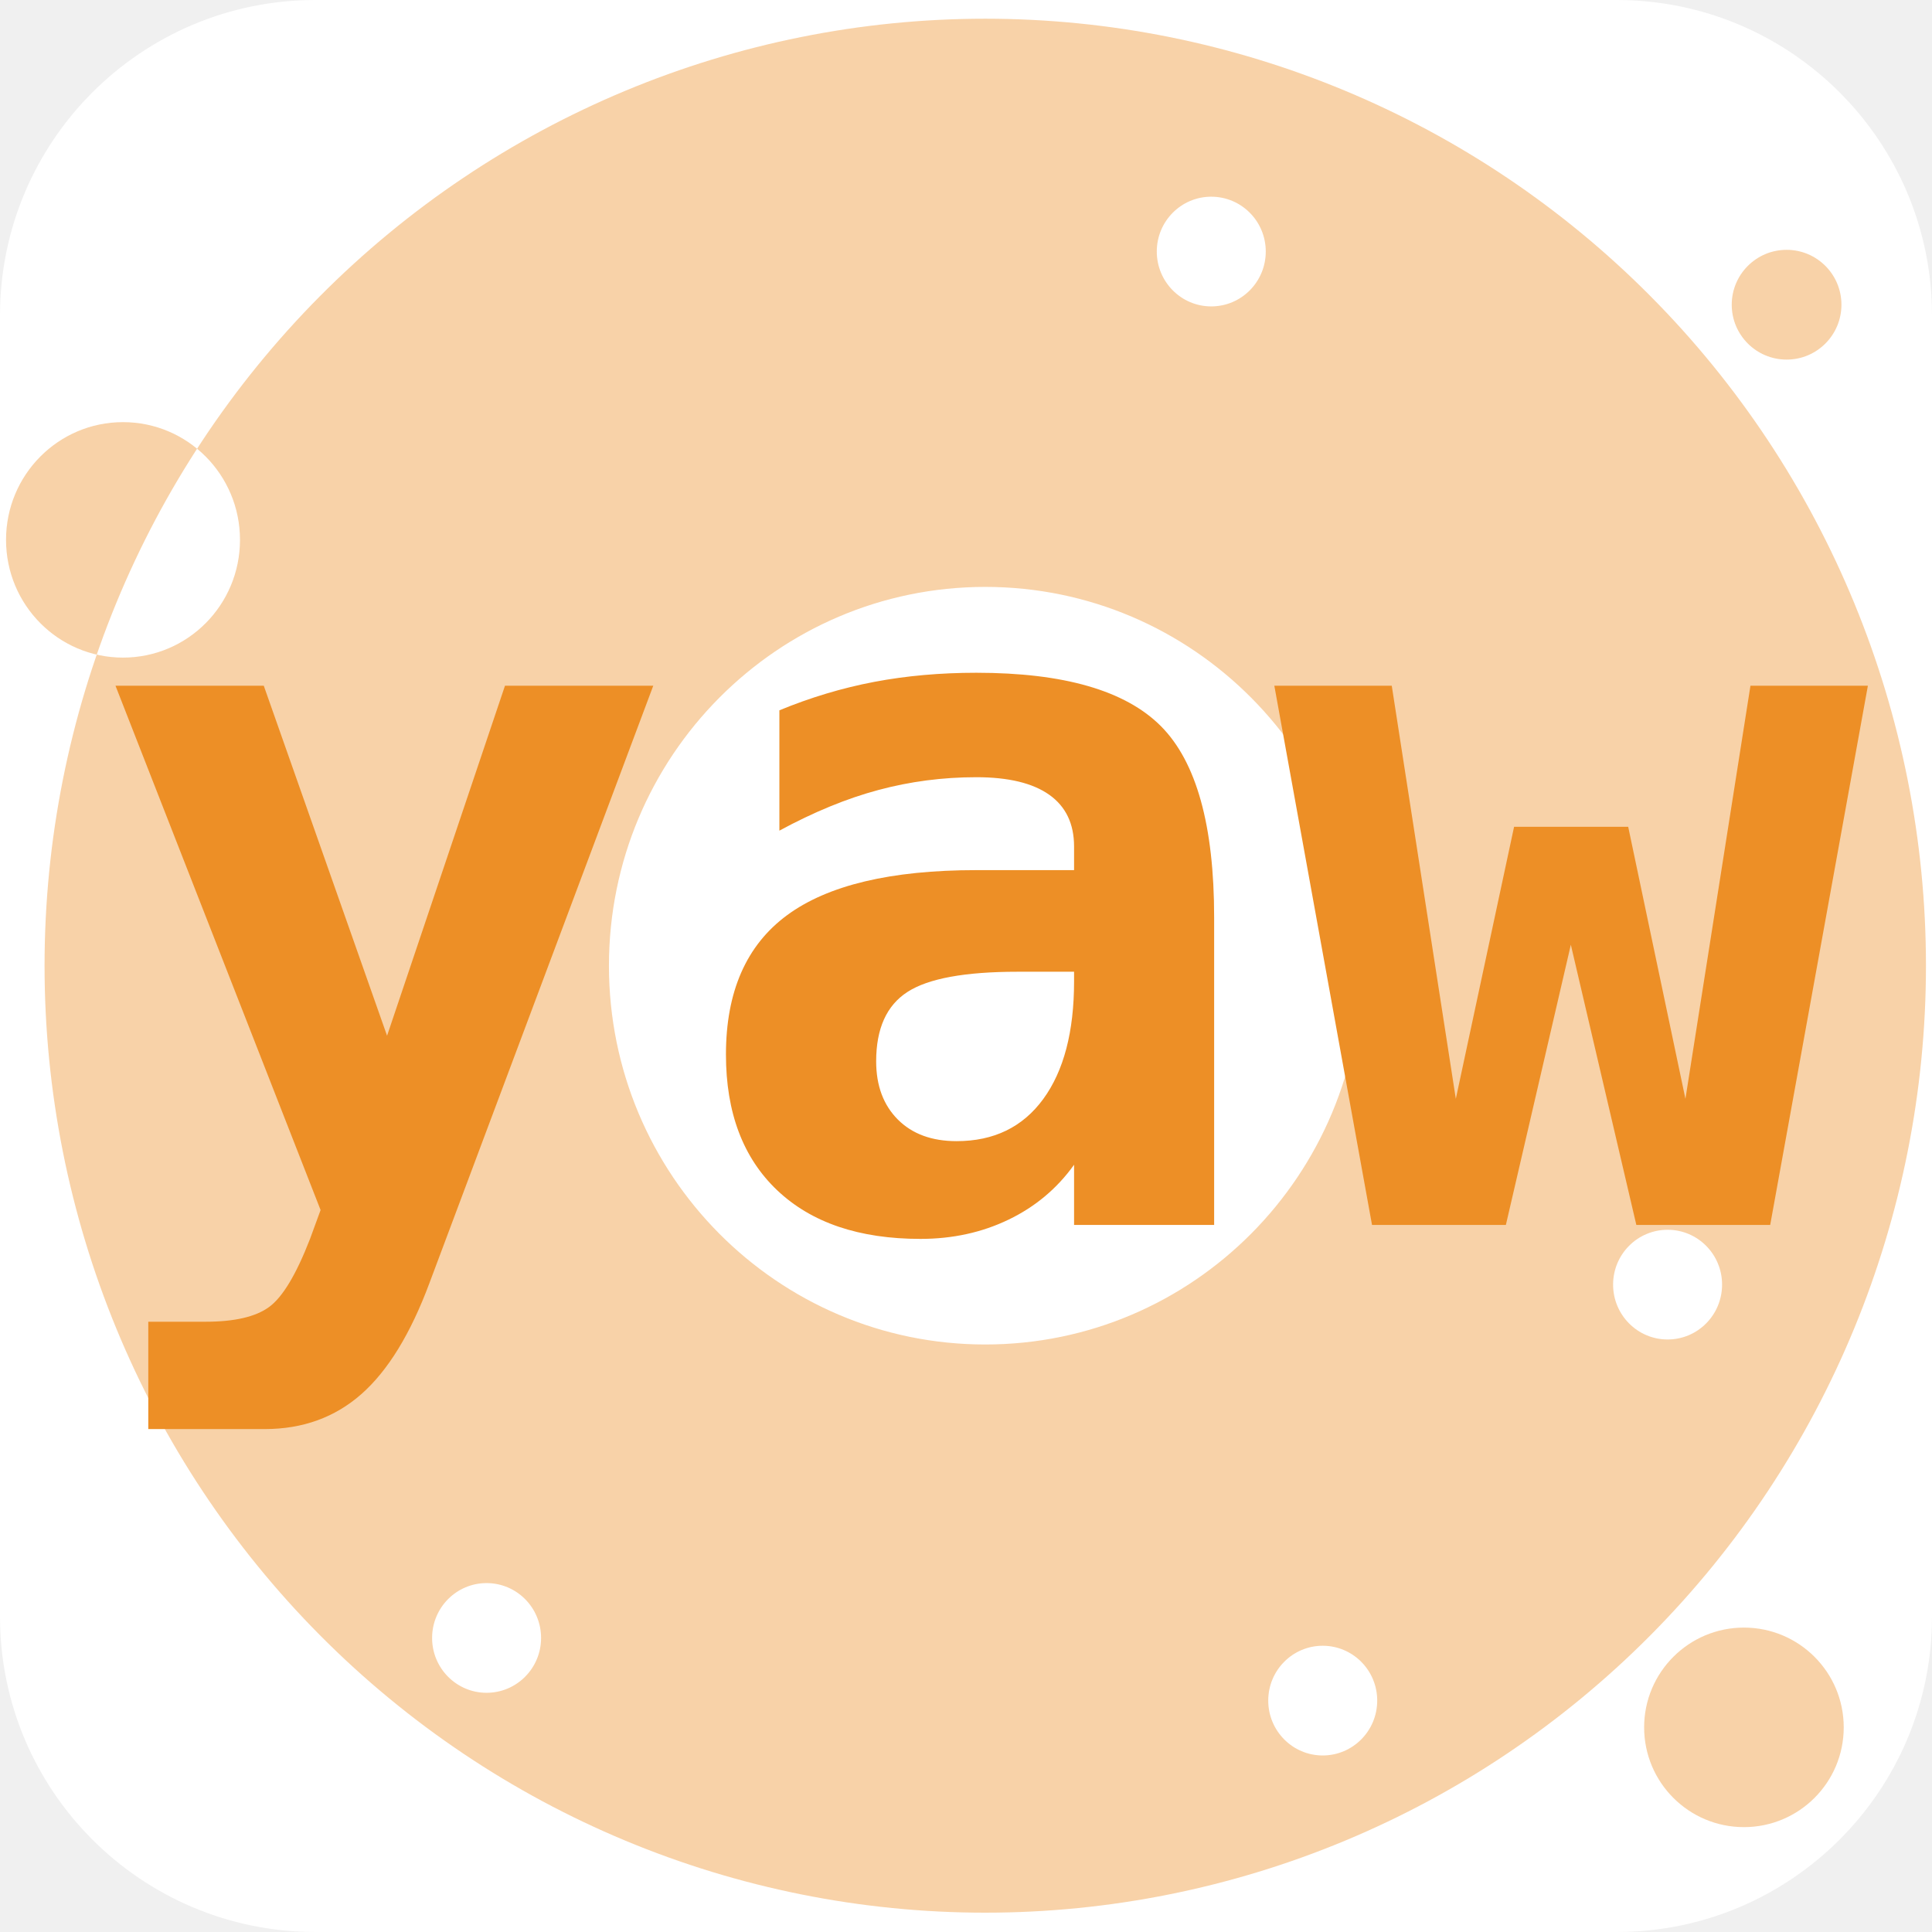
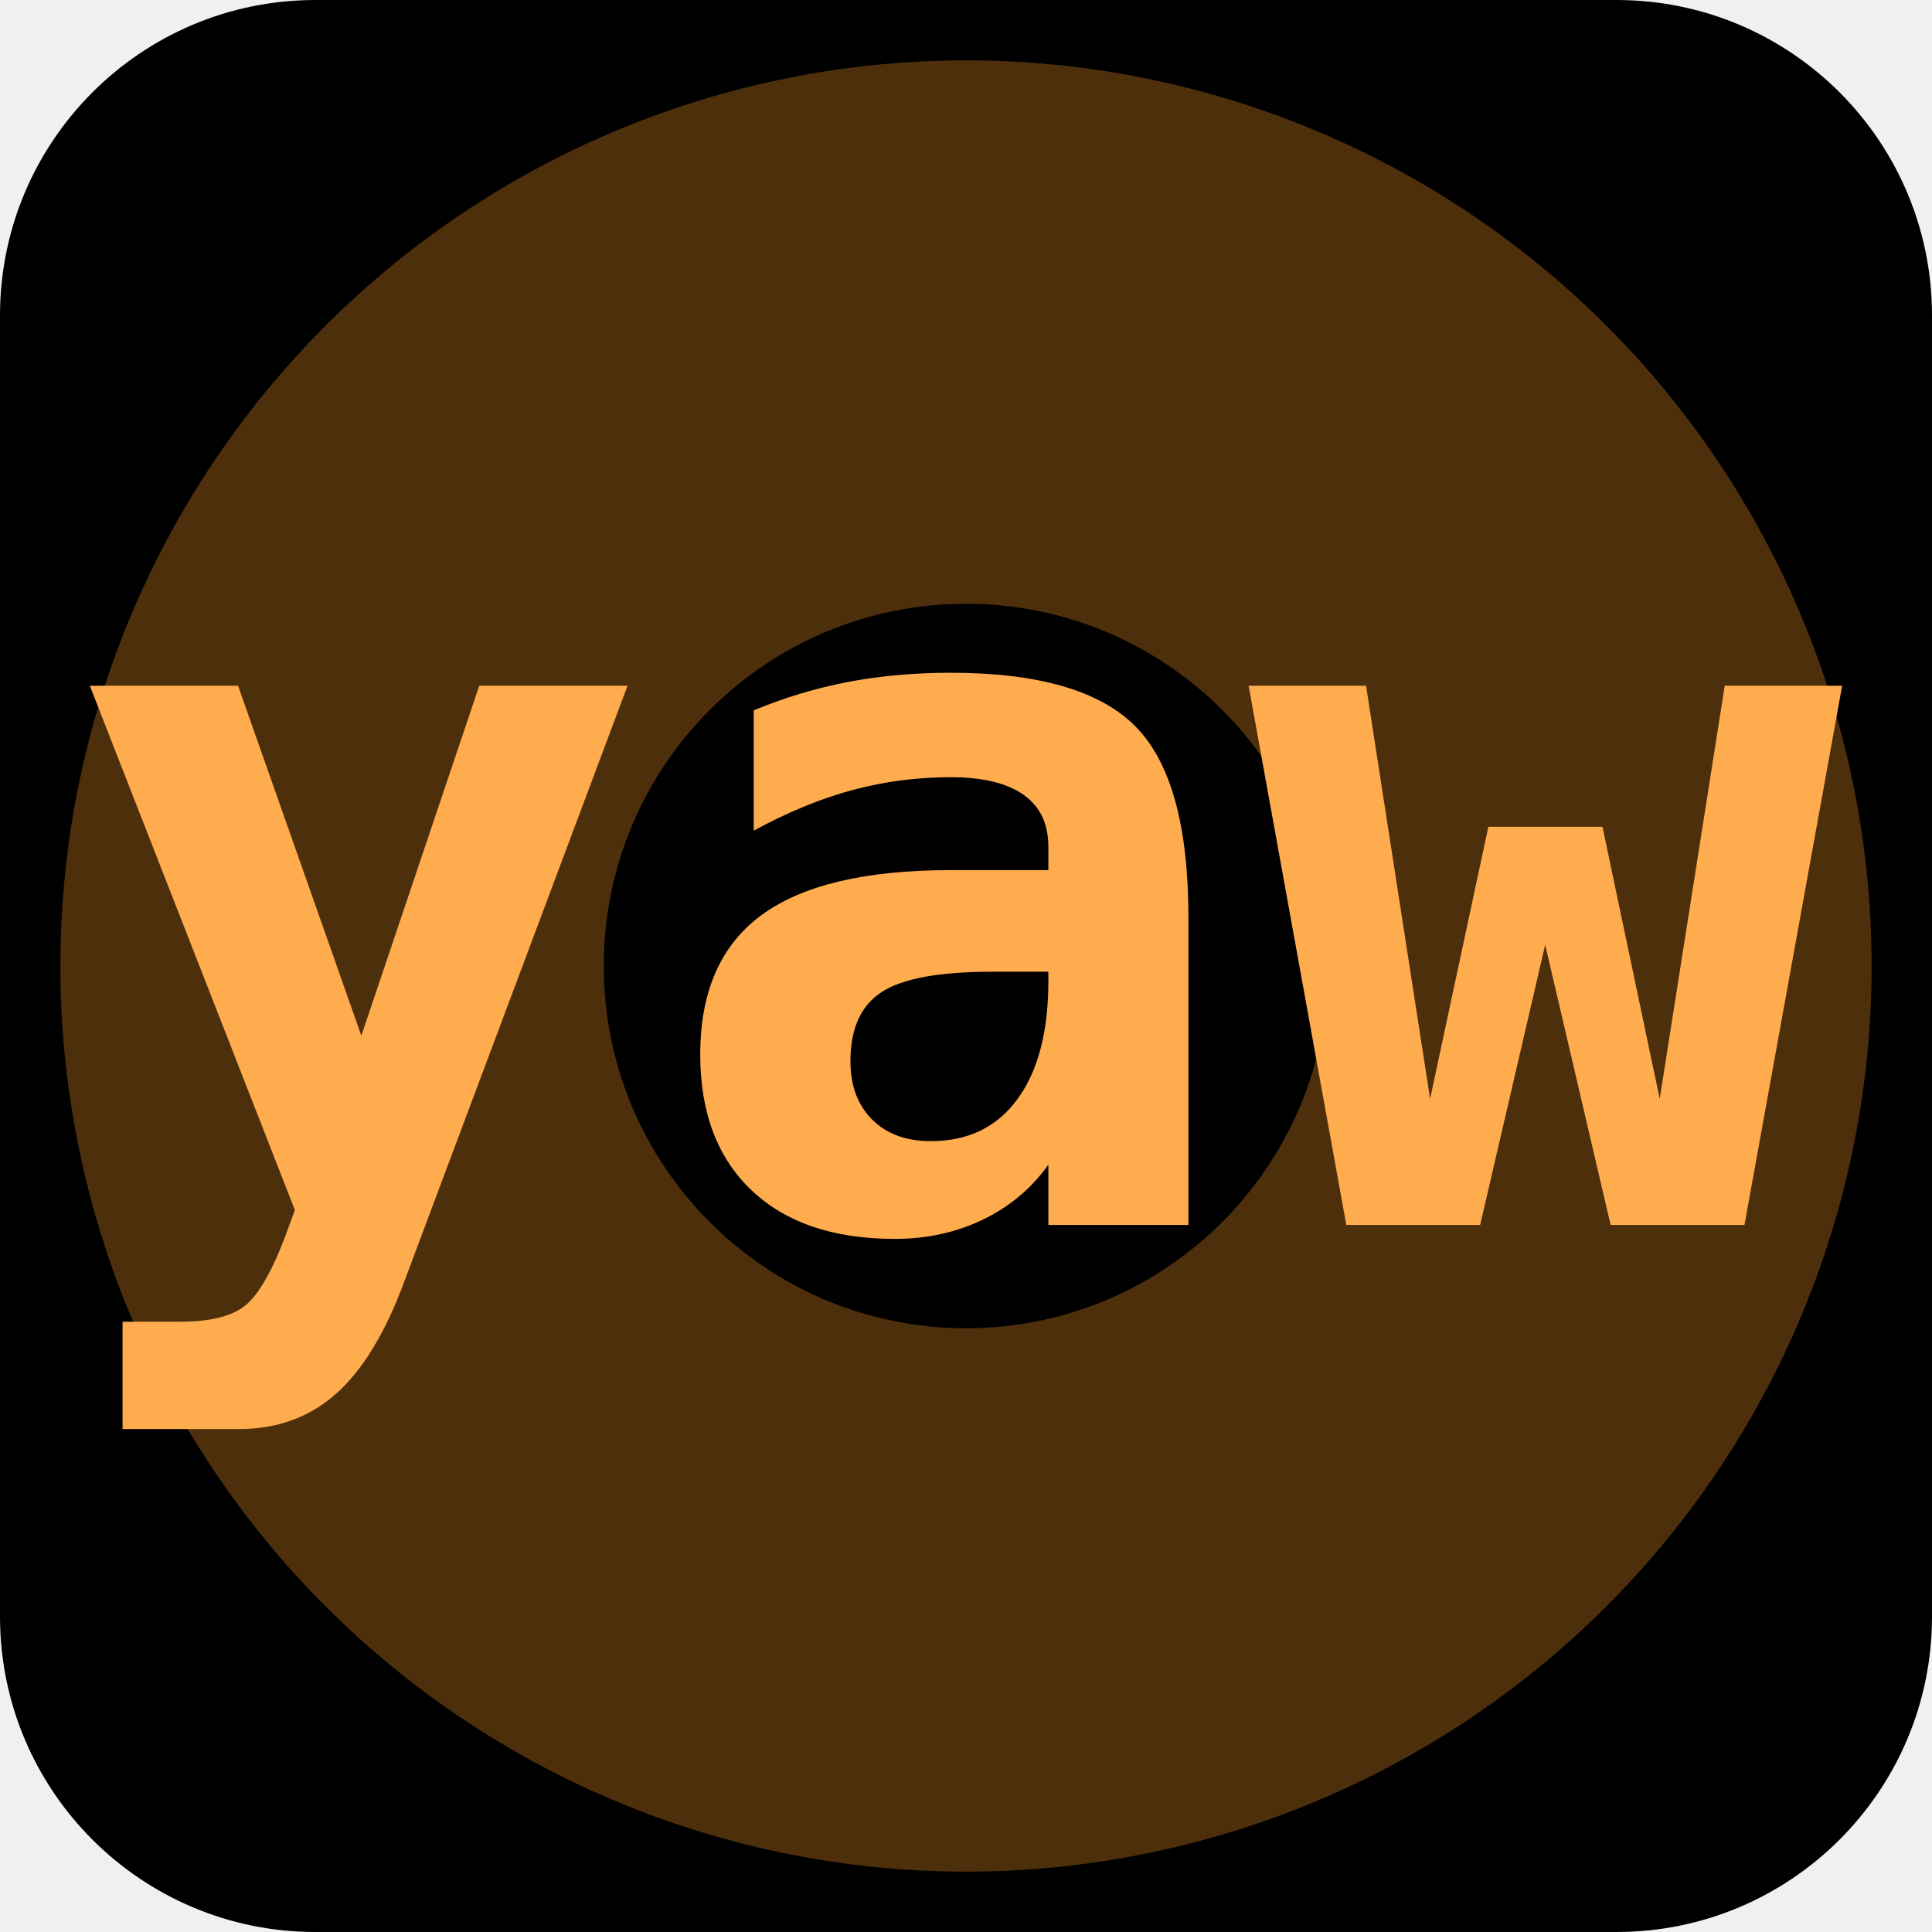
<svg xmlns="http://www.w3.org/2000/svg" height="100%" stroke-miterlimit="10" style="fill-rule:nonzero;clip-rule:evenodd;stroke-linecap:round;stroke-linejoin:round;" version="1.1" viewBox="0 0 32 32" width="100%" xml:space="preserve">
  <defs />
  <g id="layer1">
-     <path d="M5.225 0L26.775 0C29.661 0 32 2.339 32 5.225L32 26.775C32 29.661 29.661 32 26.775 32L5.225 32C2.339 32 0 29.661 0 26.775L0 5.225C0 2.339 2.339 0 5.225 0Z" fill="#ffffff" fill-rule="nonzero" opacity="1" stroke="none" />
-     <path d="M30.5 5.047C30.5 5.549 30.094 5.956 29.592 5.956C29.09 5.956 28.683 5.549 28.683 5.047C28.683 4.545 29.09 4.138 29.592 4.138C30.094 4.138 30.5 4.545 30.5 5.047Z" fill="#ed8f26" fill-opacity="0.401" fill-rule="nonzero" opacity="1" stroke="none" />
-     <path d="M30.538 28.61C30.538 29.523 29.798 30.263 28.885 30.263C27.972 30.263 27.232 29.523 27.232 28.61C27.232 27.698 27.972 26.958 28.885 26.958C29.798 26.958 30.538 27.698 30.538 28.61Z" fill="#ed8f26" fill-opacity="0.401" fill-rule="nonzero" opacity="1" stroke="none" />
-     <path d="M3.975 8.942C3.975 10.019 3.108 10.892 2.037 10.892C0.967 10.892 0.1 10.019 0.1 8.942C0.1 7.864 0.967 6.992 2.037 6.992C3.108 6.992 3.975 7.864 3.975 8.942ZM8.962 27.13C8.962 27.631 8.558 28.038 8.059 28.038C7.561 28.038 7.157 27.631 7.157 27.13C7.157 26.627 7.561 26.221 8.059 26.221C8.558 26.221 8.962 26.627 8.962 27.13ZM22.811 28.167C22.811 28.669 22.407 29.076 21.908 29.076C21.41 29.076 21.006 28.669 21.006 28.167C21.006 27.665 21.41 27.259 21.908 27.259C22.407 27.259 22.811 27.665 22.811 28.167ZM28.523 21.277C28.523 21.779 28.12 22.186 27.621 22.186C27.122 22.186 26.718 21.779 26.718 21.277C26.718 20.775 27.122 20.369 27.621 20.369C28.12 20.369 28.523 20.775 28.523 21.277ZM20.965 4.166C20.965 4.668 20.561 5.075 20.062 5.075C19.564 5.075 19.16 4.668 19.16 4.166C19.16 3.664 19.564 3.258 20.062 3.258C20.561 3.258 20.965 3.664 20.965 4.166ZM16.319 0.31C12.186 0.31 8.223 1.963 5.301 4.904C2.379 7.846 0.738 11.835 0.738 15.995C0.738 20.155 2.379 24.144 5.301 27.086C8.223 30.028 12.186 31.68 16.319 31.68C20.451 31.68 24.414 30.028 27.336 27.086C30.258 24.144 31.9 20.155 31.9 15.995C31.9 11.835 30.258 7.845 27.336 4.904C24.414 1.962 20.451 0.31 16.319 0.31ZM16.319 9.721C19.761 9.721 22.551 12.53 22.551 15.995C22.551 19.46 19.761 22.269 16.319 22.269C12.877 22.269 10.086 19.46 10.086 15.995C10.087 12.53 12.877 9.721 16.319 9.721Z" fill="#ed8f26" fill-opacity="0.401" fill-rule="nonzero" opacity="1" stroke="none" />
+     <path d="M5.225 0L26.775 0C29.661 0 32 2.339 32 5.225L32 26.775C32 29.661 29.661 32 26.775 32L5.225 32C2.339 32 0 29.661 0 26.775L0 5.225C0 2.339 2.339 0 5.225 0Z" fill="#000000" fill-rule="nonzero" opacity="1" stroke="none" />
+     <path d="M16 1C12.022 1 8.207 2.58 5.393 5.393C3.815 6.972 2.624 8.866 1.883 10.928C1.304 12.54 1 14.254 1 16C1 19.978 2.58 23.793 5.393 26.607C8.206 29.42 12.022 31 16 31C19.978 31 23.794 29.42 26.606 26.607C29.419 23.793 31 19.978 31 16C31 12.022 29.419 8.206 26.606 5.393C23.794 2.58 19.978 1 16 1ZM16 10C19.314 10 22 12.686 22 16C22 19.314 19.314 22 16 22C12.686 22 10 19.314 10 16C10 12.686 12.686 10 16 10Z" fill="#ed8f26" fill-opacity="0.331" fill-rule="nonzero" opacity="1" stroke="none" />
    <g opacity="1">
-       <path d="M7.112 21.254C6.799 22.094 6.423 22.706 5.984 23.092C5.546 23.477 5.013 23.67 4.385 23.67L2.456 23.67L2.456 21.892L3.405 21.892C3.883 21.892 4.234 21.811 4.457 21.648C4.68 21.486 4.906 21.11 5.135 20.52L5.31 20.042L1.913 11.358L4.369 11.358L6.411 17.155L8.364 11.358L10.82 11.358L7.112 21.254Z" fill="#ed8f26" fill-rule="nonzero" opacity="1" stroke="none" />
-       <path d="M16.857 16.095C15.985 16.095 15.376 16.206 15.03 16.43C14.685 16.653 14.512 17.036 14.512 17.578C14.512 17.982 14.632 18.303 14.871 18.543C15.11 18.782 15.434 18.901 15.844 18.901C16.46 18.901 16.939 18.669 17.279 18.204C17.619 17.739 17.79 17.089 17.79 16.254L17.79 16.095L16.857 16.095ZM20.11 15.194L20.11 20.289L17.79 20.289L17.79 19.292C17.508 19.686 17.146 19.989 16.705 20.201C16.264 20.414 15.777 20.52 15.246 20.52C14.23 20.52 13.44 20.252 12.873 19.715C12.307 19.178 12.024 18.428 12.024 17.466C12.024 16.424 12.362 15.655 13.037 15.158C13.712 14.661 14.757 14.412 16.171 14.412L17.79 14.412L17.79 14.021C17.79 13.644 17.653 13.358 17.379 13.164C17.105 12.97 16.702 12.873 16.171 12.873C15.613 12.873 15.072 12.944 14.548 13.085C14.024 13.225 13.478 13.45 12.909 13.758L12.909 11.765C13.425 11.552 13.949 11.395 14.48 11.294C15.012 11.193 15.575 11.143 16.171 11.143C17.622 11.143 18.641 11.438 19.229 12.028C19.816 12.618 20.11 13.673 20.11 15.194Z" fill="#ed8f26" fill-rule="nonzero" opacity="1" stroke="none" />
-       <path d="M21.107 11.358L23.052 11.358L24.113 18.2L25.078 13.694L26.968 13.694L27.916 18.2L28.993 11.358L30.938 11.358L29.32 20.289L27.103 20.289L26.018 15.648L24.942 20.289L22.725 20.289L21.107 11.358Z" fill="#ed8f26" fill-rule="nonzero" opacity="1" stroke="none" />
+       <path d="M6.686 21.254C6.373 22.094 5.997 22.706 5.558 23.092C5.12 23.477 4.587 23.67 3.959 23.67L2.03 23.67L2.03 21.892L2.979 21.892C3.457 21.892 3.808 21.811 4.031 21.648C4.254 21.486 4.48 21.11 4.709 20.52L4.884 20.042L1.488 11.358L3.943 11.358L5.985 17.155L7.938 11.358L10.394 11.358L6.686 21.254Z" fill="#ffac4f" fill-rule="nonzero" opacity="1" stroke="none" />
+       <path d="M16.431 16.095C15.559 16.095 14.95 16.206 14.605 16.43C14.259 16.653 14.086 17.036 14.086 17.578C14.086 17.982 14.206 18.303 14.445 18.543C14.684 18.782 15.009 18.901 15.418 18.901C16.035 18.901 16.513 18.669 16.853 18.204C17.193 17.739 17.364 17.089 17.364 16.254L17.364 16.095L16.431 16.095ZM19.684 15.194L19.684 20.289L17.364 20.289L17.364 19.292C17.082 19.686 16.72 19.989 16.279 20.201C15.838 20.414 15.351 20.52 14.82 20.52C13.805 20.52 13.014 20.252 12.448 19.715C11.882 19.178 11.598 18.428 11.598 17.466C11.598 16.424 11.936 15.655 12.611 15.158C13.286 14.661 14.331 14.412 15.745 14.412L17.364 14.412L17.364 14.021C17.364 13.644 17.227 13.358 16.953 13.164C16.679 12.97 16.276 12.873 15.745 12.873C15.187 12.873 14.646 12.944 14.122 13.085C13.599 13.225 13.052 13.45 12.484 13.758L12.484 11.765C12.999 11.552 13.523 11.395 14.054 11.294C14.586 11.193 15.149 11.143 15.745 11.143C17.196 11.143 18.215 11.438 18.803 12.028C19.39 12.618 19.684 13.673 19.684 15.194Z" fill="#ffac4f" fill-rule="nonzero" opacity="1" stroke="none" />
+       <path d="M20.681 11.358L22.626 11.358L23.687 18.2L24.652 13.694L26.542 13.694L27.49 18.2L28.567 11.358L30.512 11.358L28.894 20.289L26.677 20.289L25.593 15.648L24.516 20.289L22.299 20.289L20.681 11.358Z" fill="#ffac4f" fill-rule="nonzero" opacity="1" stroke="none" />
    </g>
  </g>
</svg>
